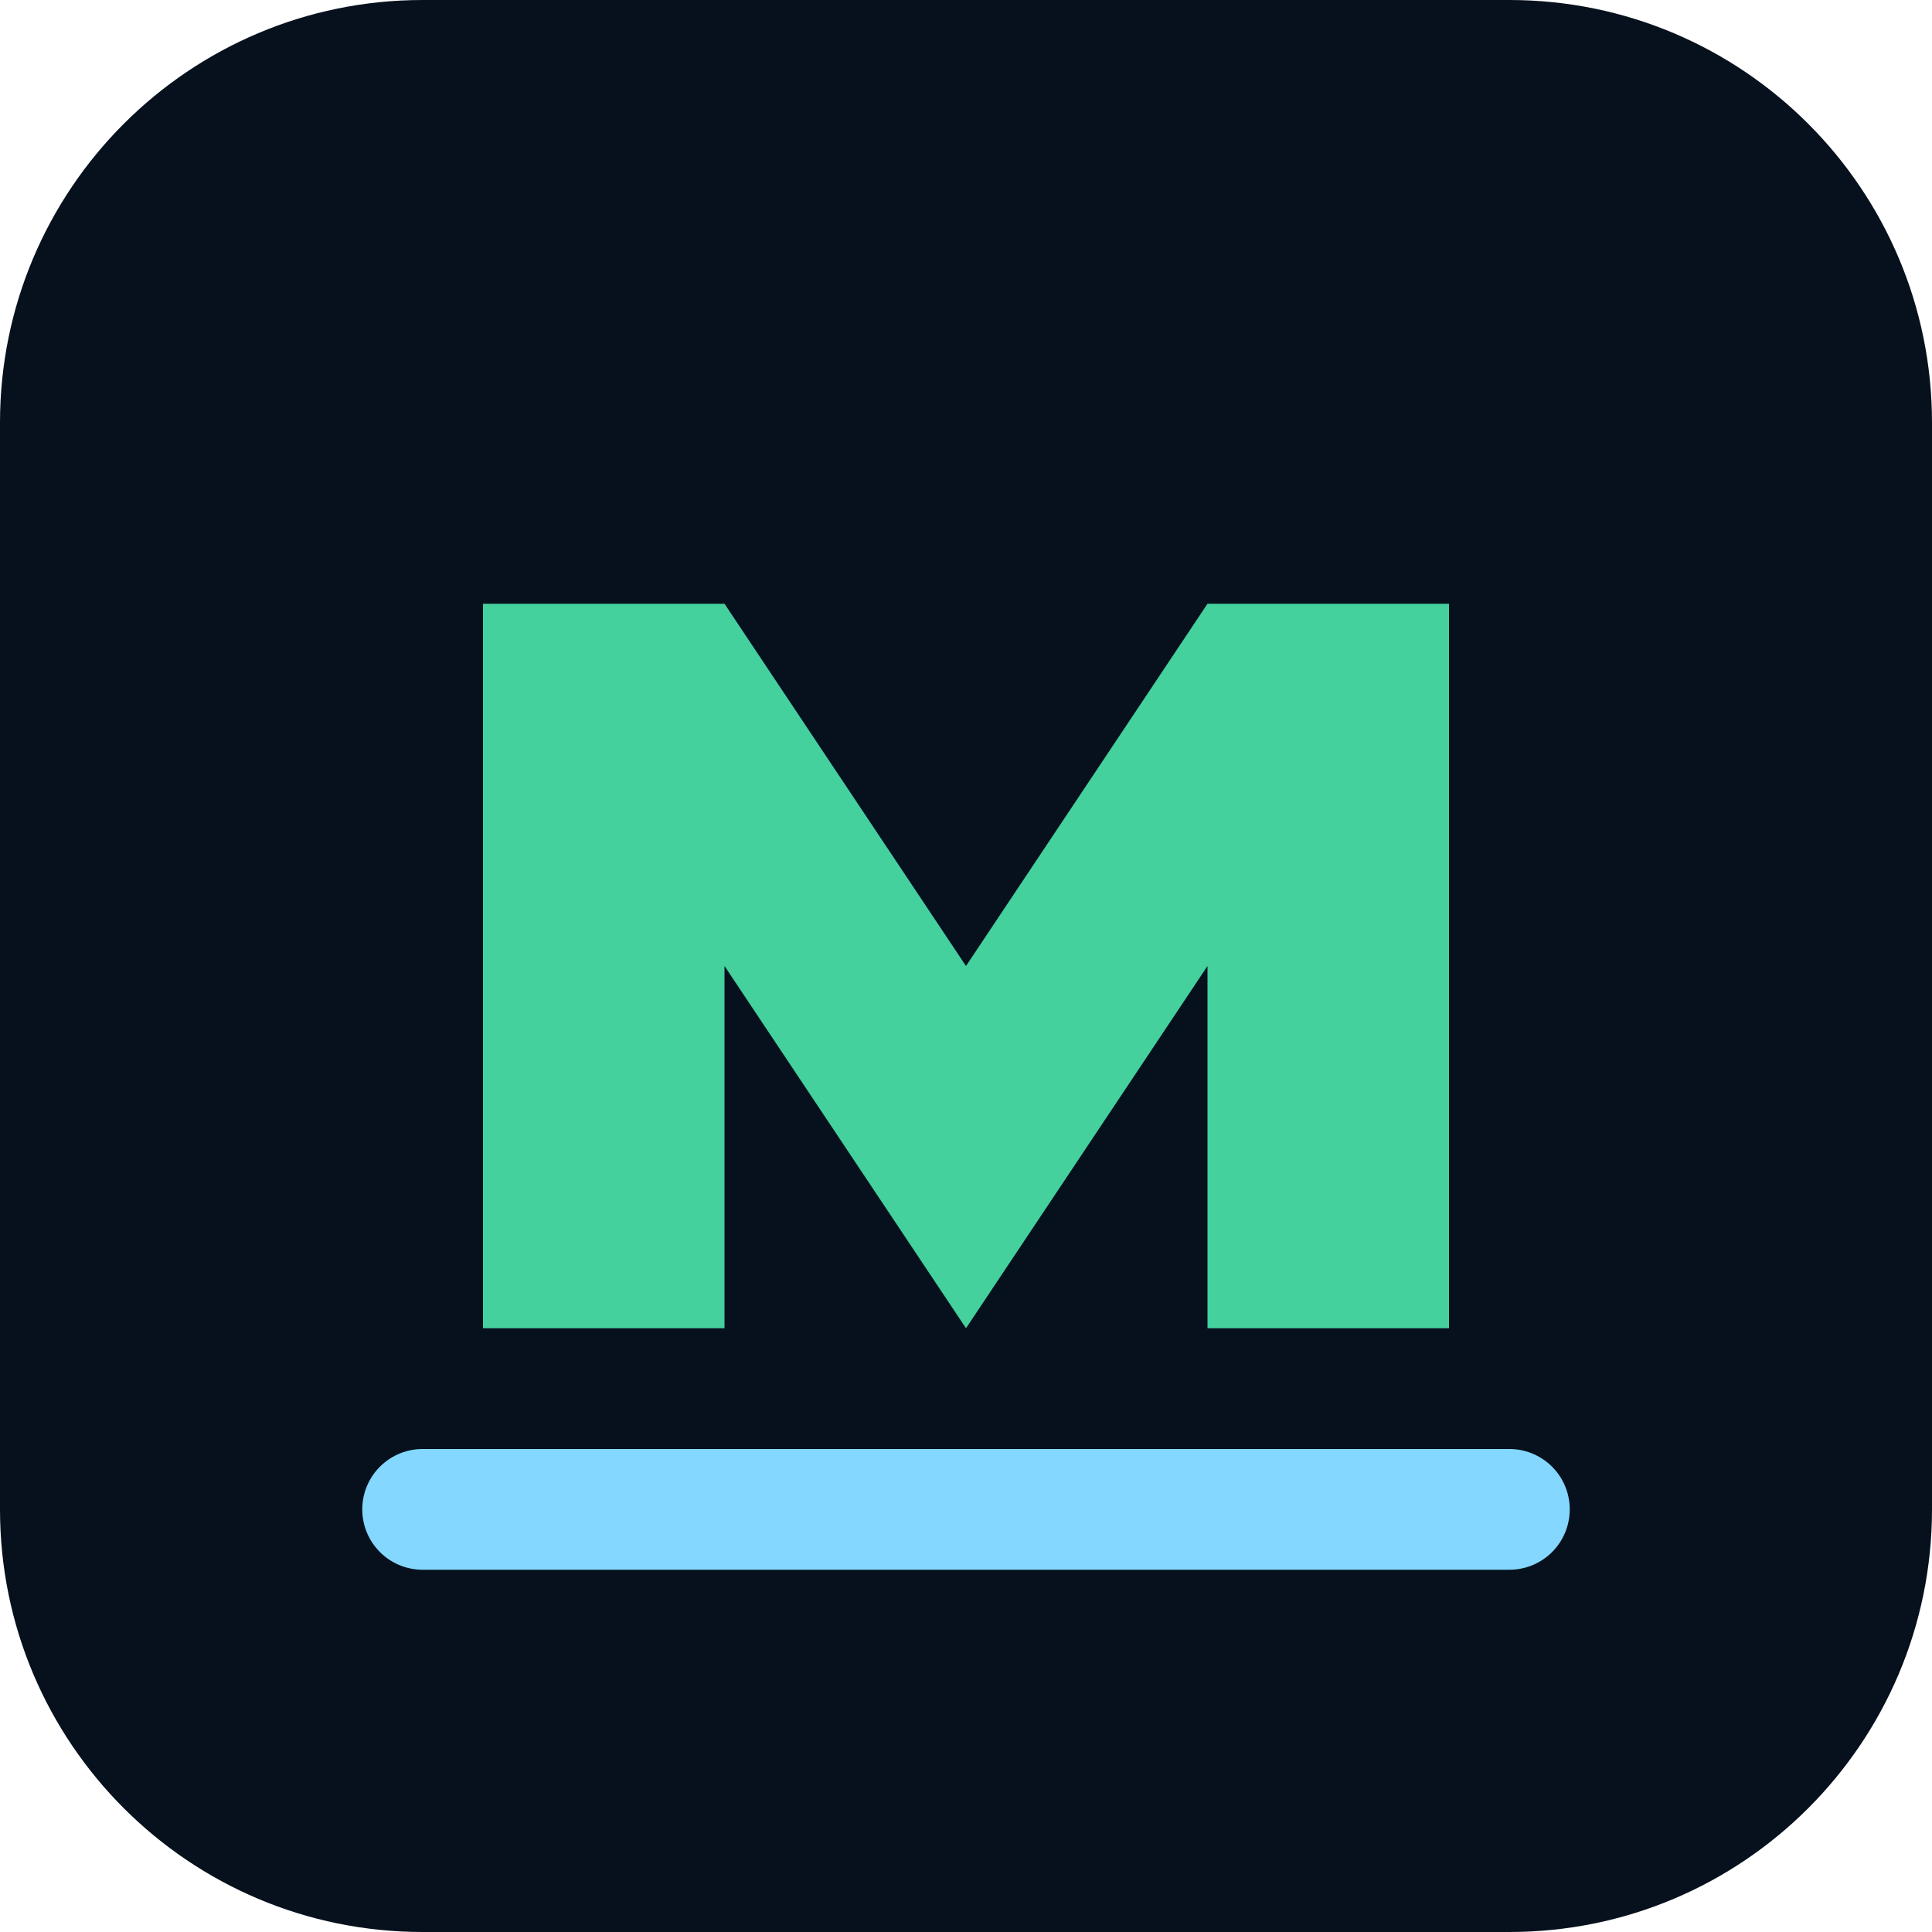
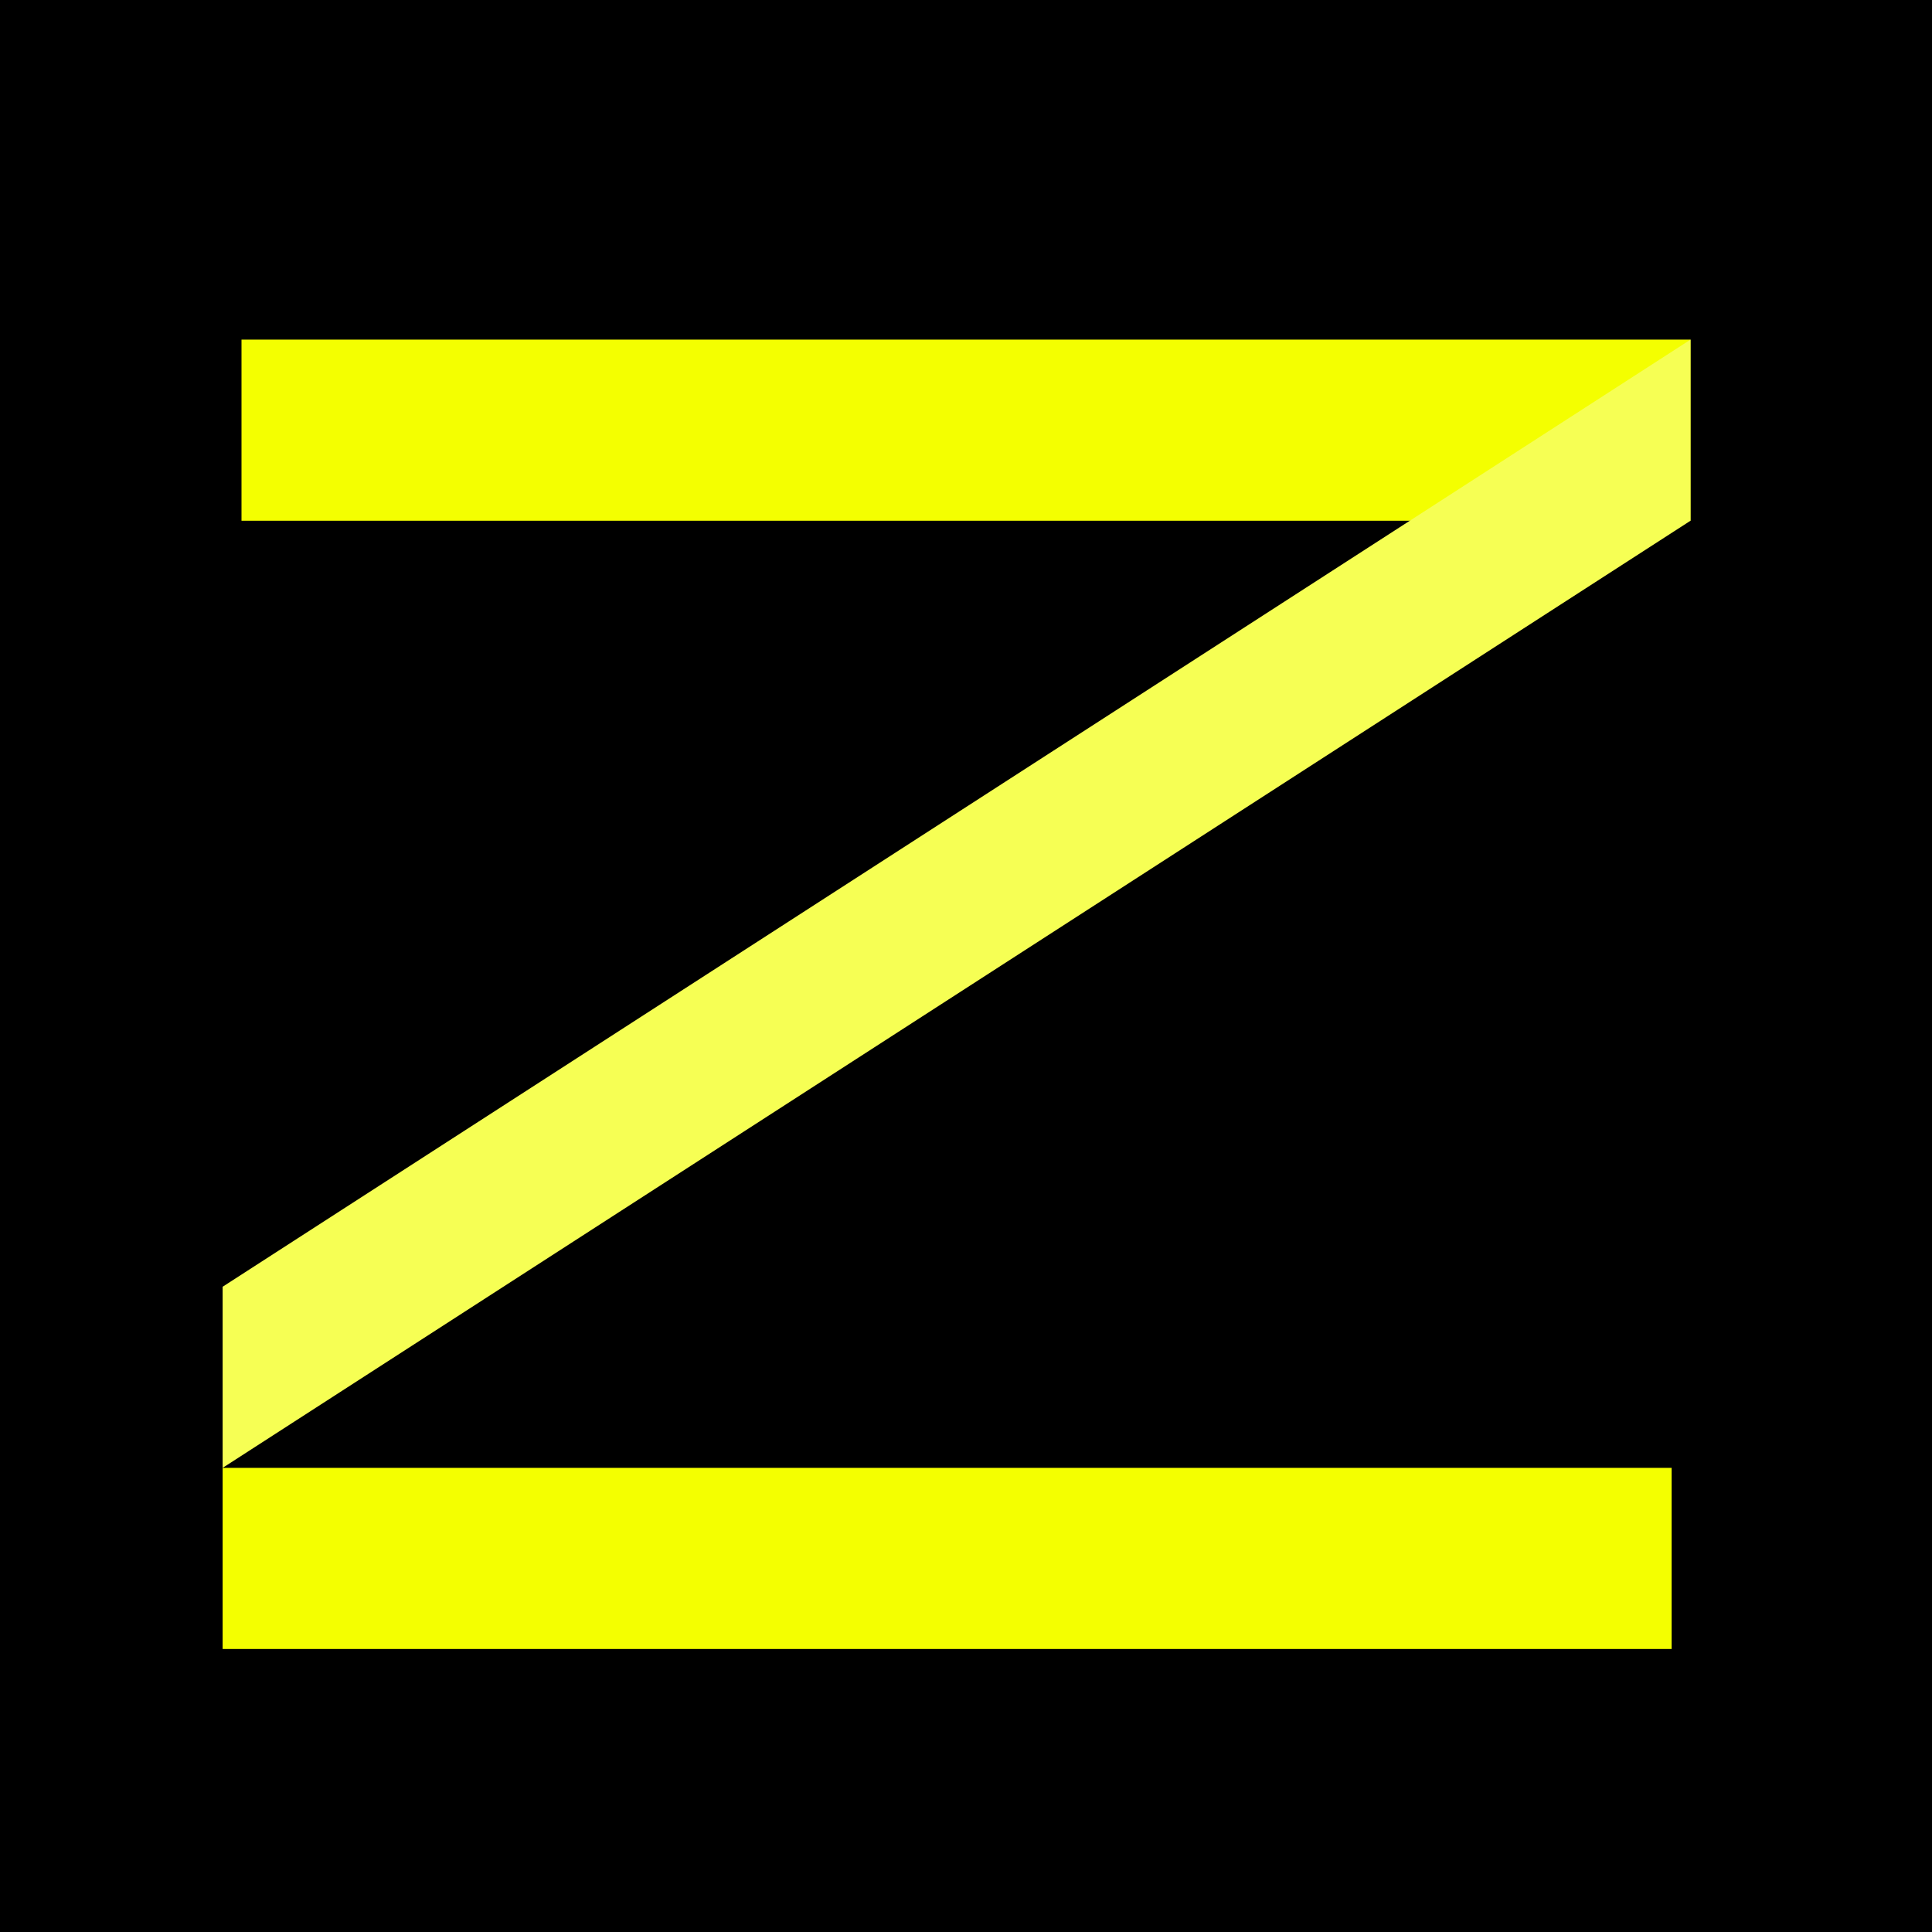
- <svg xmlns="http://www.w3.org/2000/svg" viewBox="0 0 64 64">
-   <rect width="64" height="64" rx="14" fill="#07111d" />
-   <path d="M16 44V20h8l8 12 8-12h8v24h-8V32l-8 12-8-12v12h-8z" fill="#44d19e" />
-   <path d="M14 50h36" stroke="#84d7ff" stroke-width="4" stroke-linecap="round" />
+ <svg xmlns="http://www.w3.org/2000/svg" width="512" height="512" viewBox="0 0 512 512" fill="none">
+   <rect x="0" y="0" width="512" height="512" fill="#000000" />
+   <rect x="64" y="90" width="384" height="48" fill="#F4FF00" />
+   <path d="M59 341L448 90L448 138L59 389L59 341Z" fill="#F6FF54" />
+   <rect x="59" y="389" width="384" height="48" fill="#F4FF00" />
</svg>
